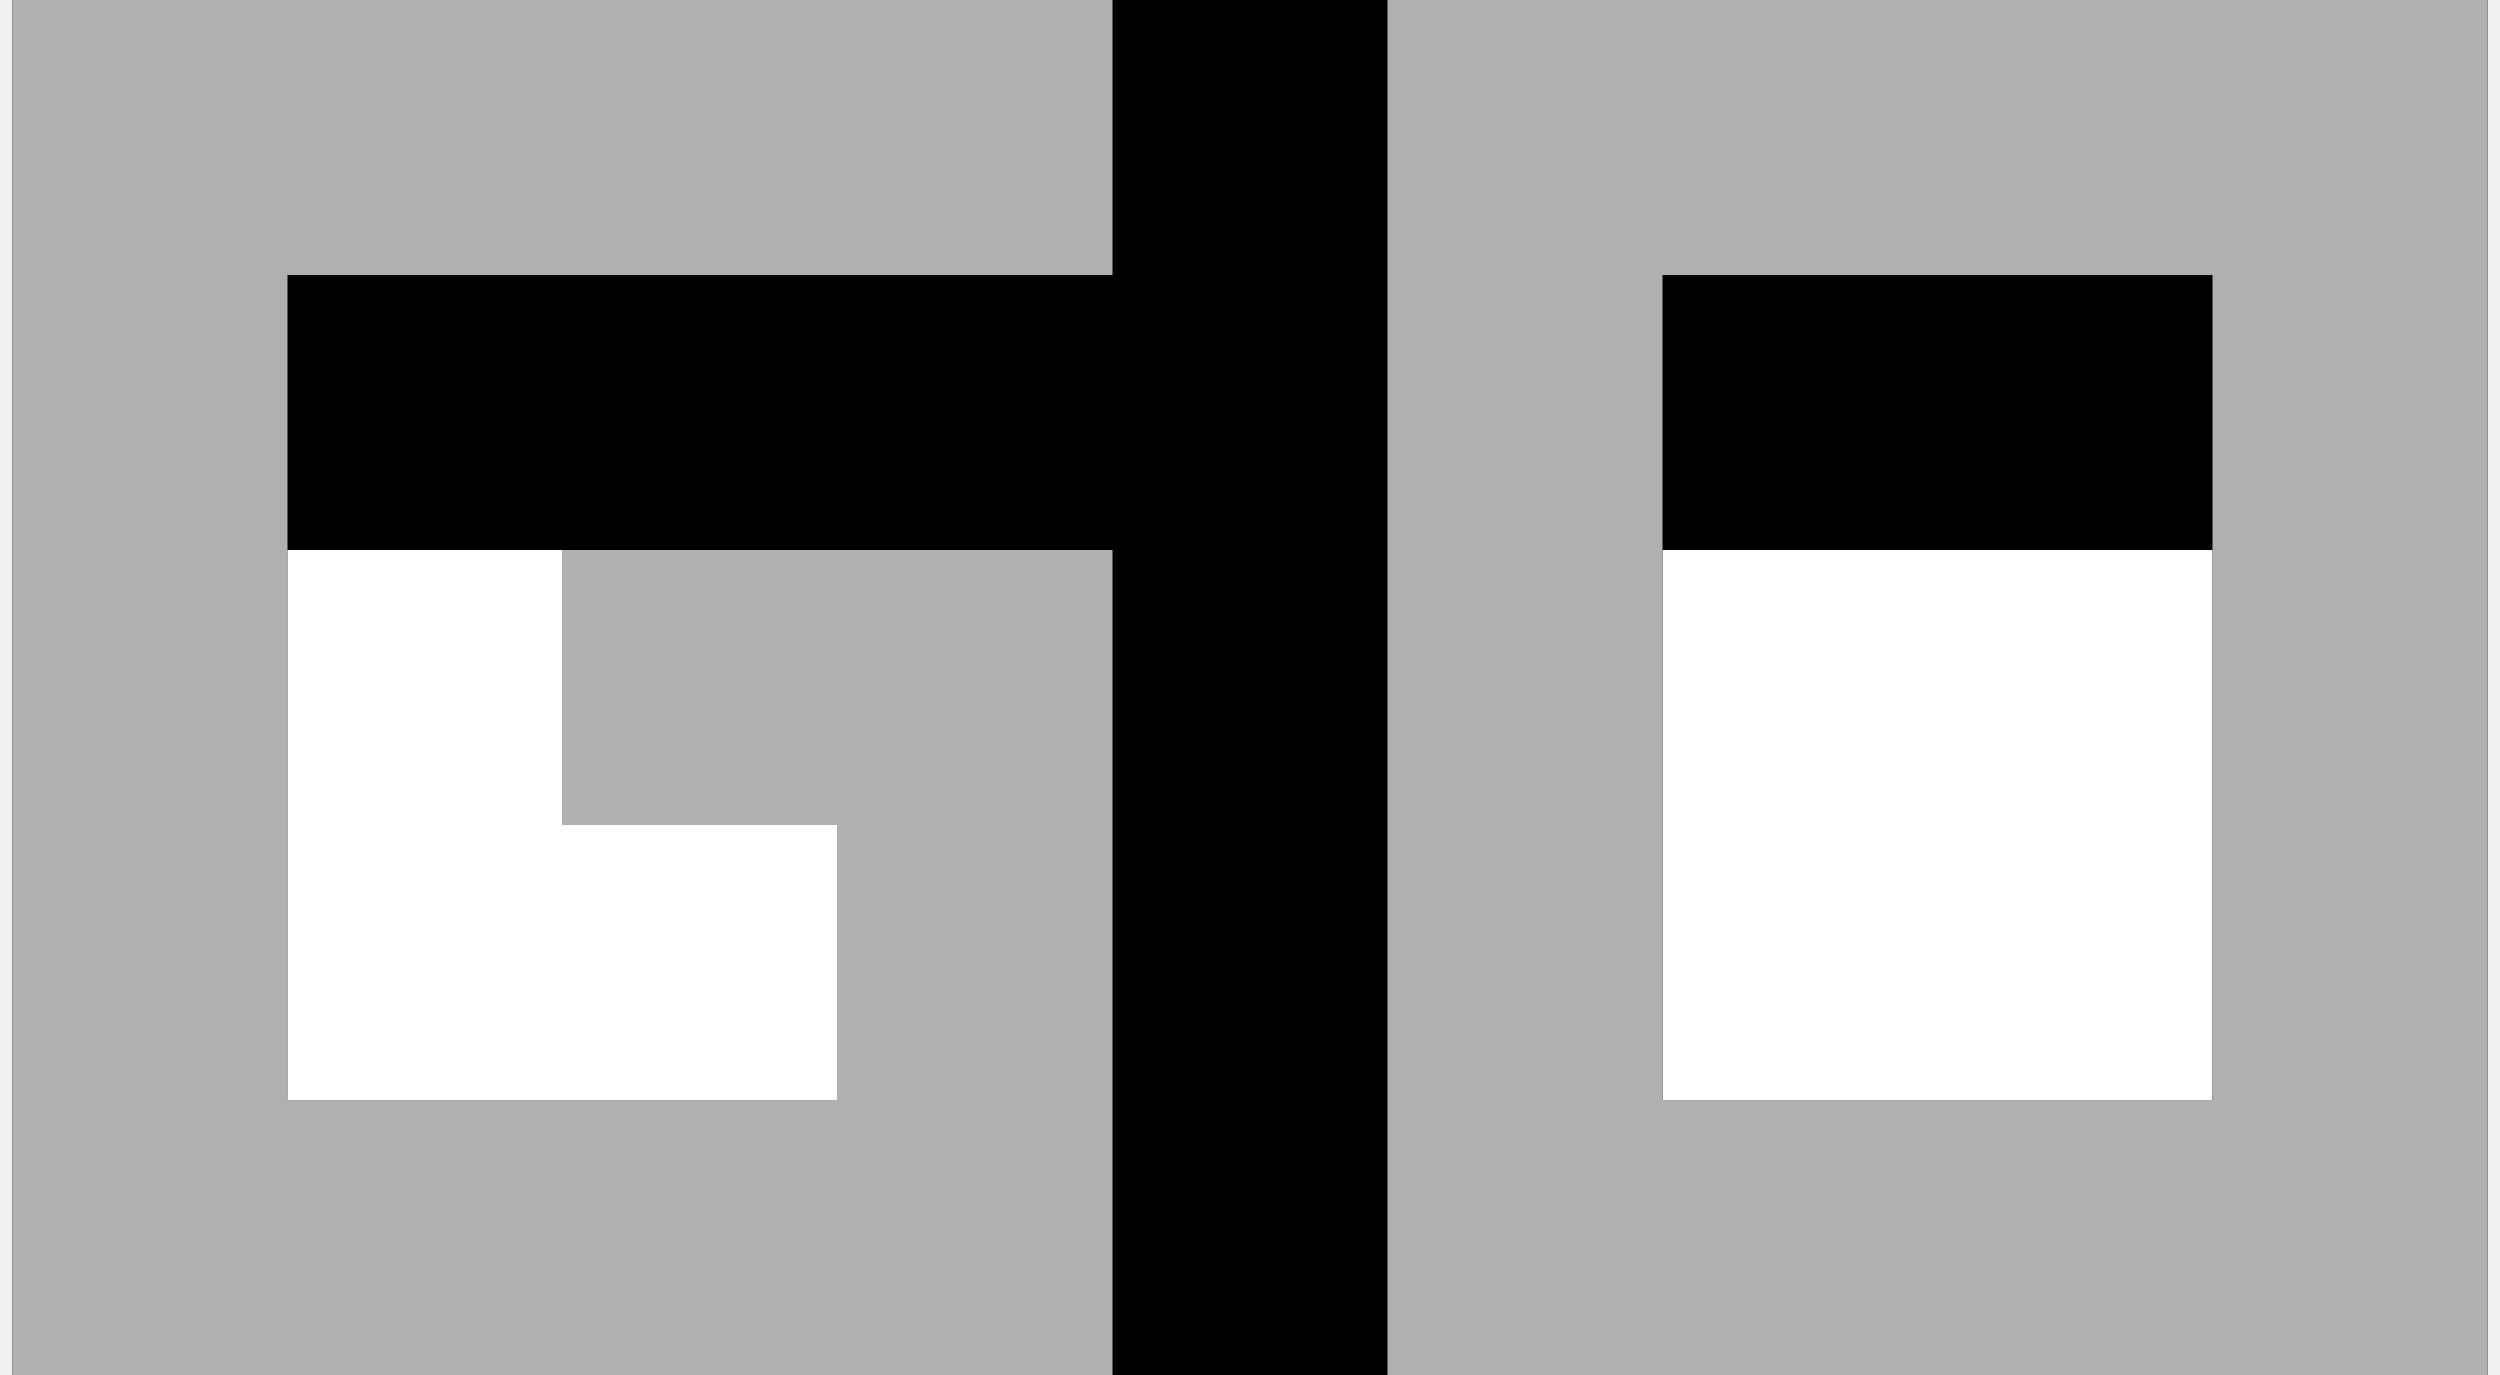
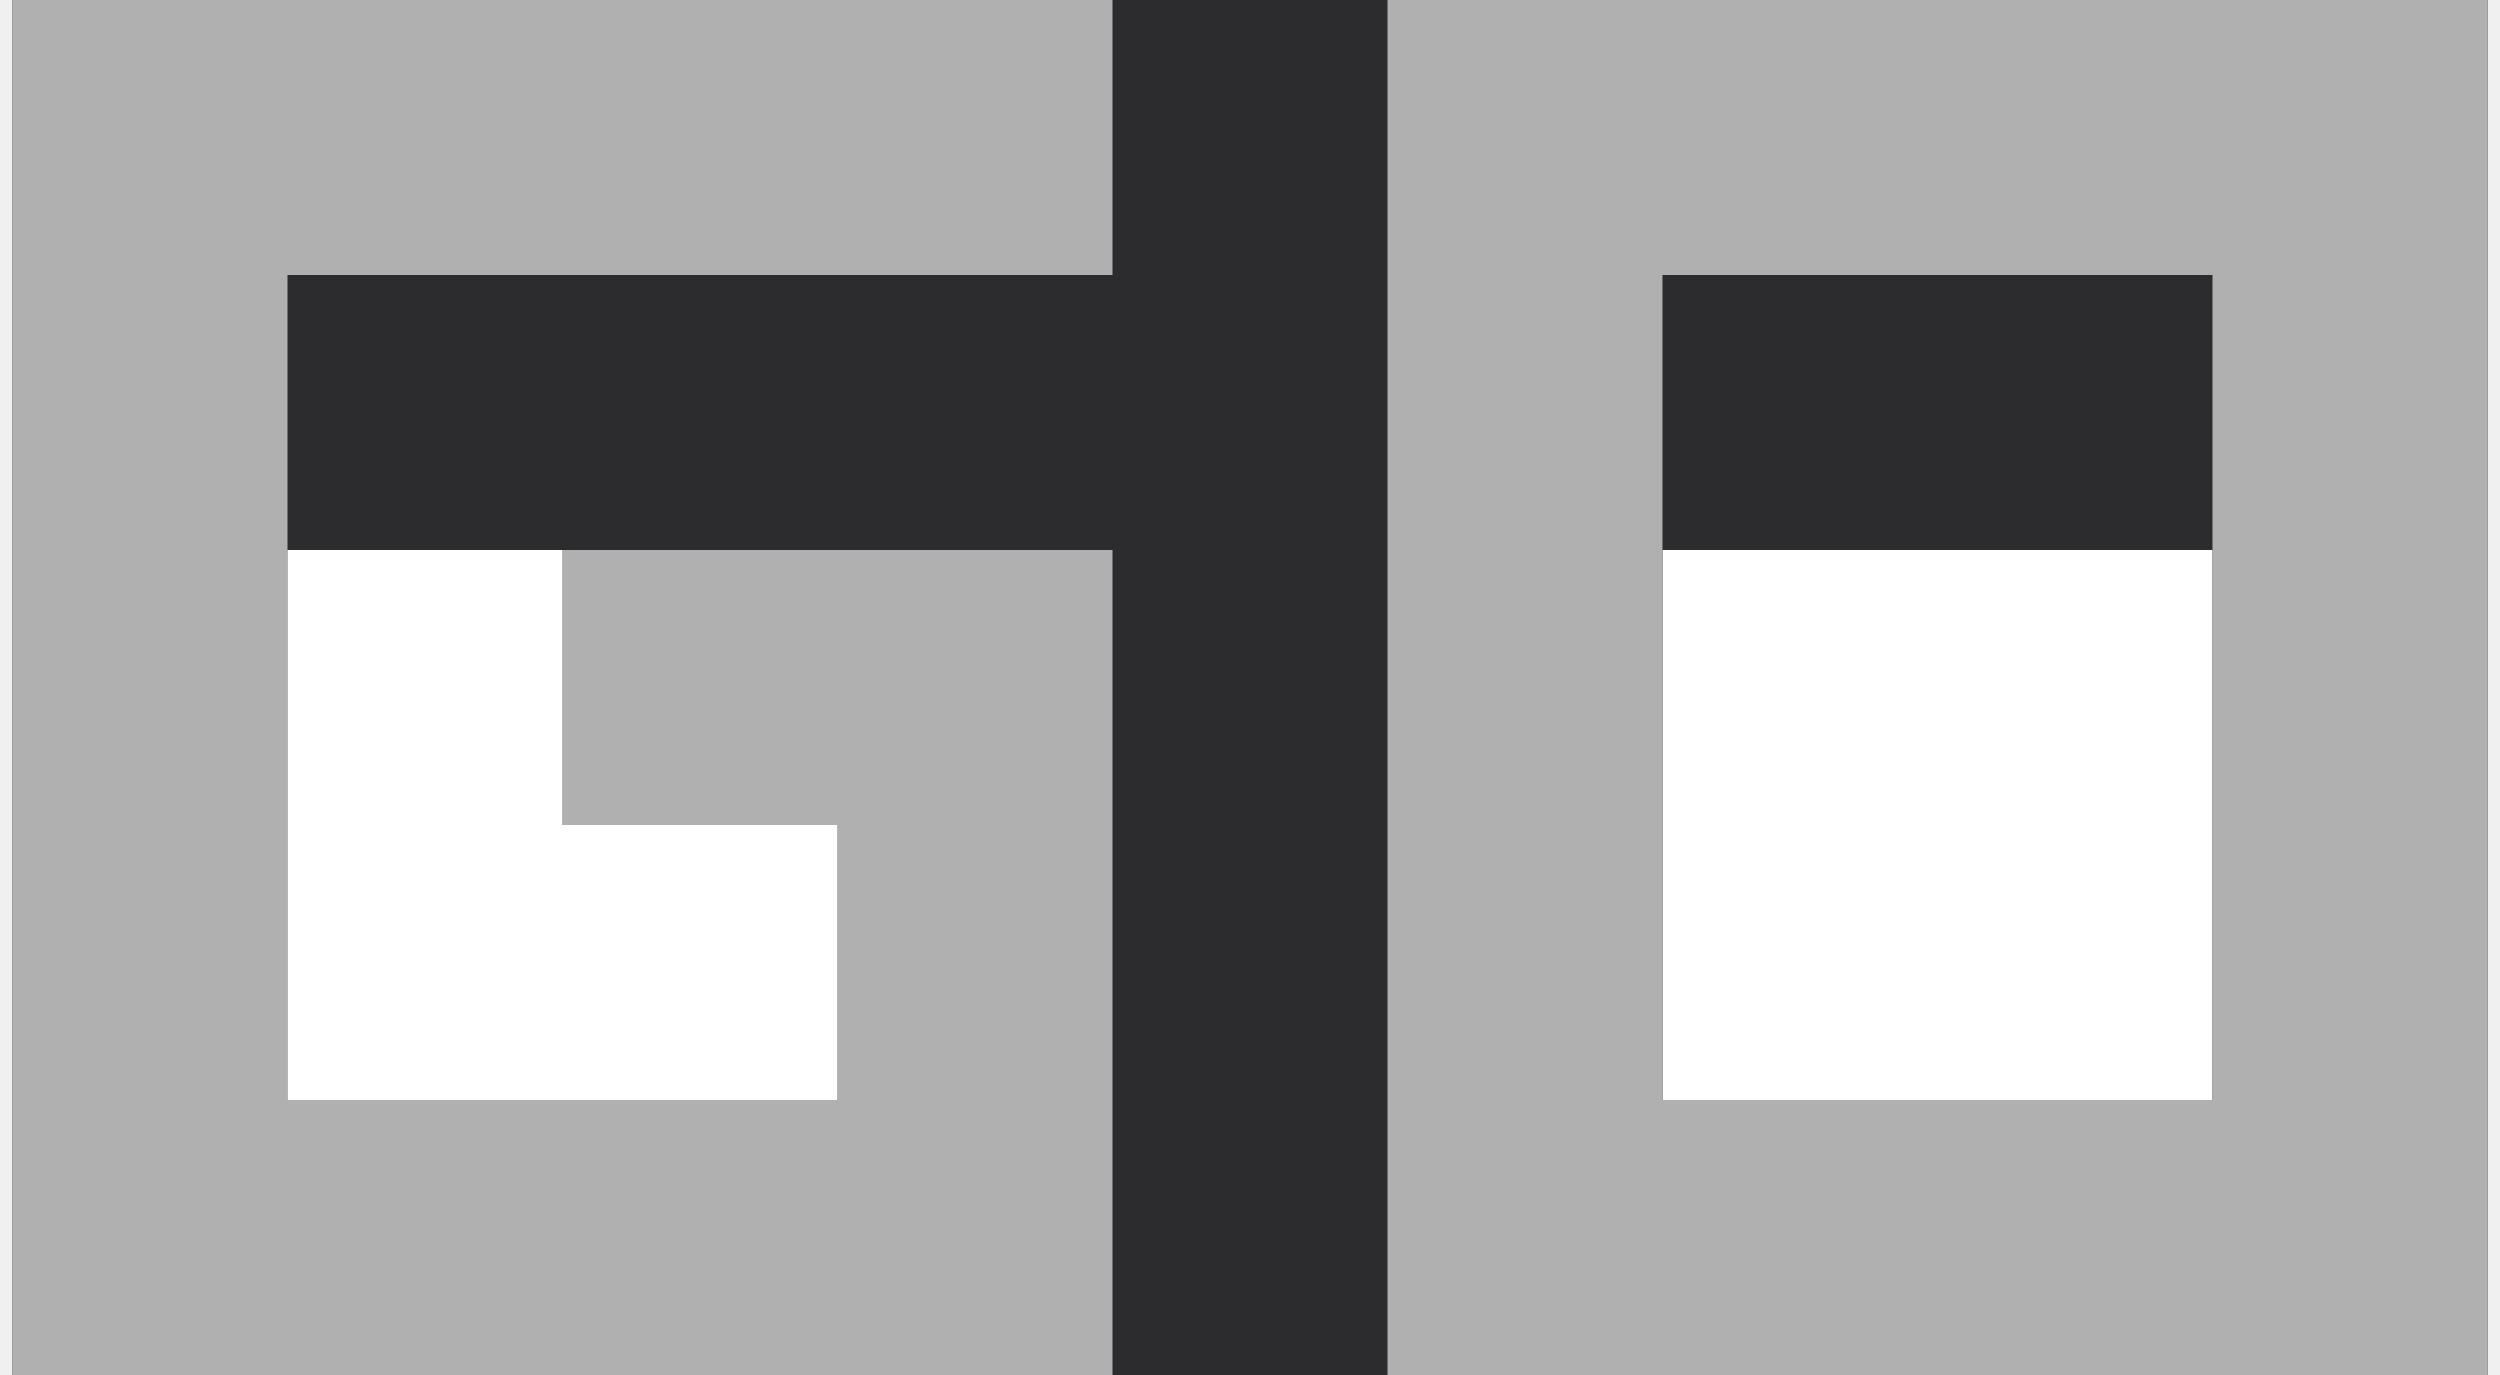
<svg xmlns="http://www.w3.org/2000/svg" width="400" height="220" viewBox="0 0 54 30">
-   <rect width="100%" height="100%" fill="#000000" />
+   <rect width="100%" height="100%" fill="#2c2c2e" />
  <path d="M24 30H0V0H24V6H6V24H18V18H12V12H24V30Z" fill="#B0B0B0" />
  <path d="M12 18H18V24H6V12H12V18Z" fill="#FFFFFF" />
  <path d="M48 12V24H36V12H48Z" fill="#FFFFFF" />
  <path d="M54 30H30V0H54V30ZM36 24H48V6H36V24Z" fill="#B0B0B0" />
</svg>
